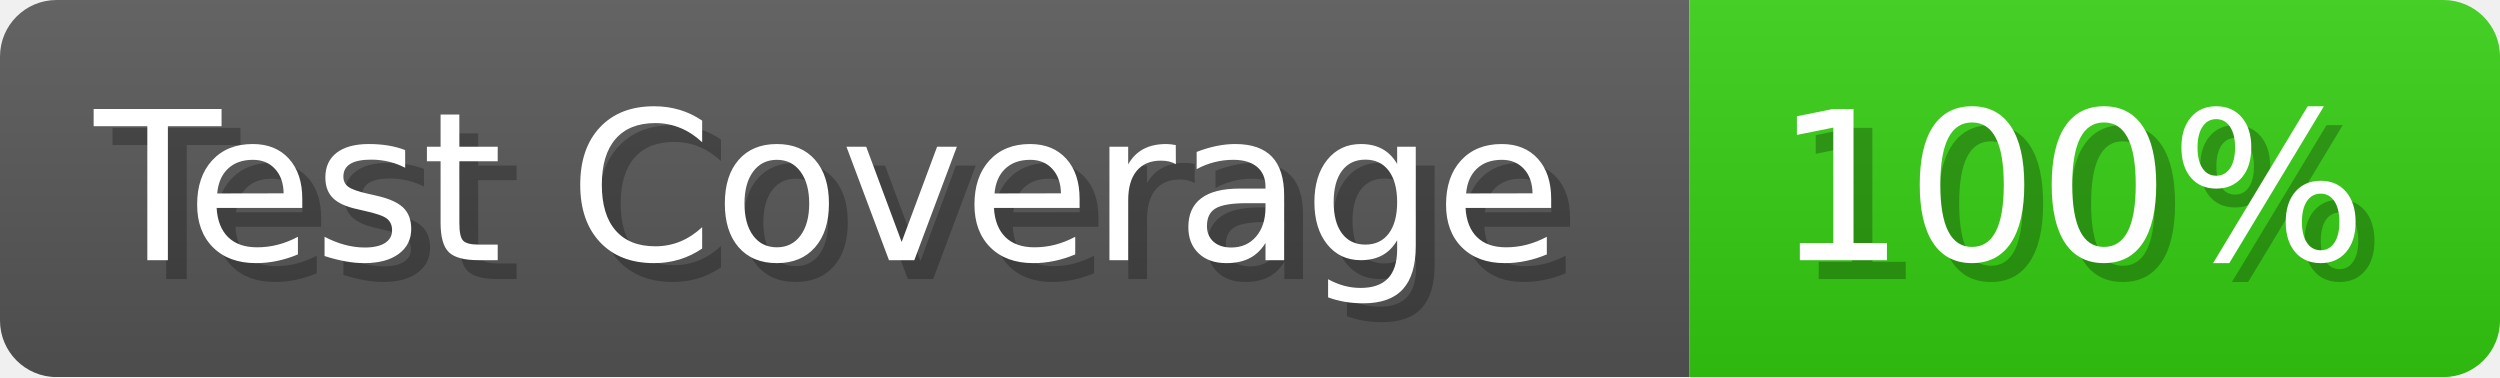
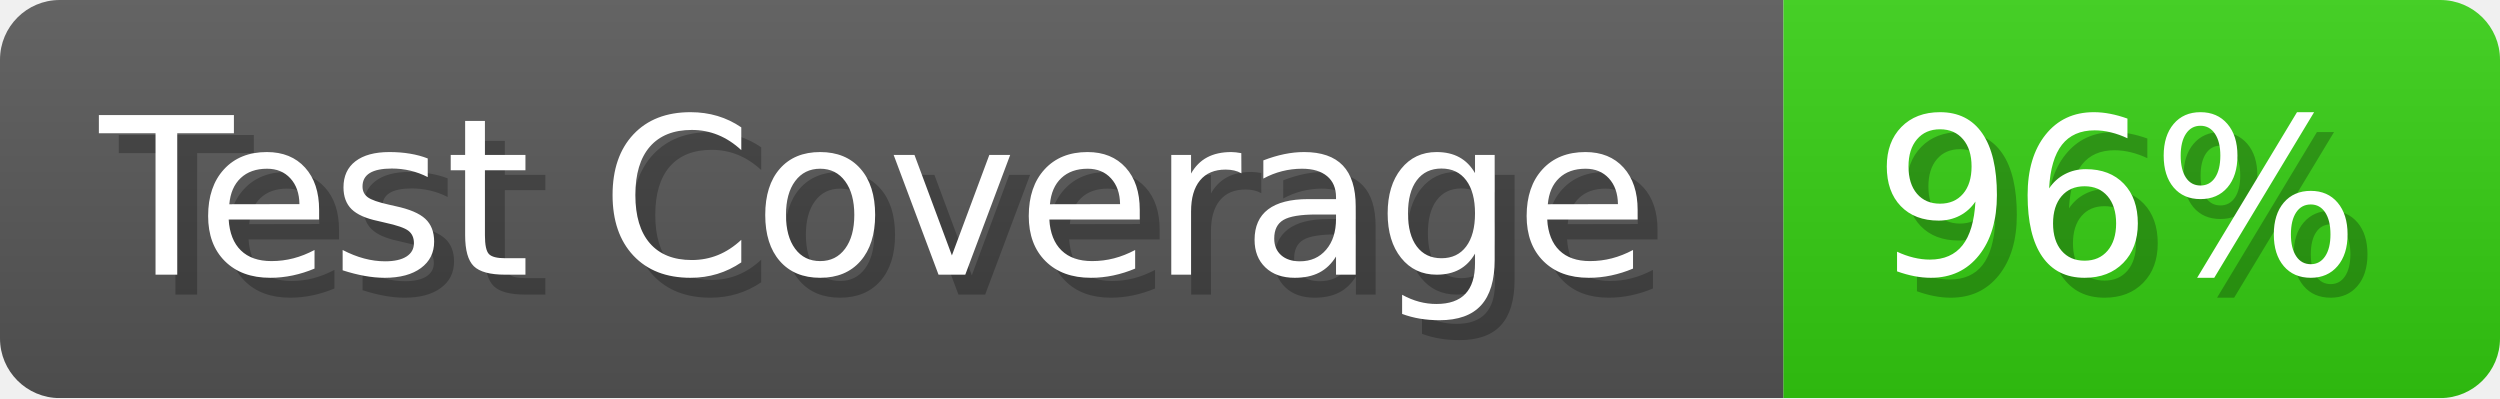
- <svg xmlns="http://www.w3.org/2000/svg" width="132.6" height="20" viewBox="0 0 1326 200" role="img" aria-label="Test Coverage: 100%">
+ <svg xmlns="http://www.w3.org/2000/svg" width="125.6" height="20" viewBox="0 0 1256 200" role="img" aria-label="Test Coverage: 96%">
  <linearGradient id="a" x2="0" y2="100%">
    <stop offset="0" stop-opacity=".1" stop-color="#EEE" />
    <stop offset="1" stop-opacity=".1" />
  </linearGradient>
  <mask id="m">
-     <rect width="1326" height="200" rx="30" fill="#FFF" />
+     <rect width="1256" height="200" rx="30" fill="#FFF" />
  </mask>
  <g mask="url(#m)">
    <rect width="896" height="200" fill="#555" />
-     <rect width="430" height="200" fill="#3C1" x="896" />
-     <rect width="1326" height="200" fill="url(#a)" />
+     <rect width="360" height="200" fill="#3C1" x="896" />
+     <rect width="1256" height="200" fill="url(#a)" />
  </g>
  <g aria-hidden="true" fill="#fff" text-anchor="start" font-family="Verdana,DejaVu Sans,sans-serif" font-size="110">
    <text x="60" y="148" textLength="796" fill="#000" opacity="0.25">Test Coverage</text>
    <text x="50" y="138" textLength="796">Test Coverage</text>
-     <text x="951" y="148" textLength="330" fill="#000" opacity="0.25">100%</text>
-     <text x="941" y="138" textLength="330">100%</text>
+     <text x="951" y="148" textLength="260" fill="#000" opacity="0.25">96%</text>
+     <text x="941" y="138" textLength="260">96%</text>
  </g>
</svg>
